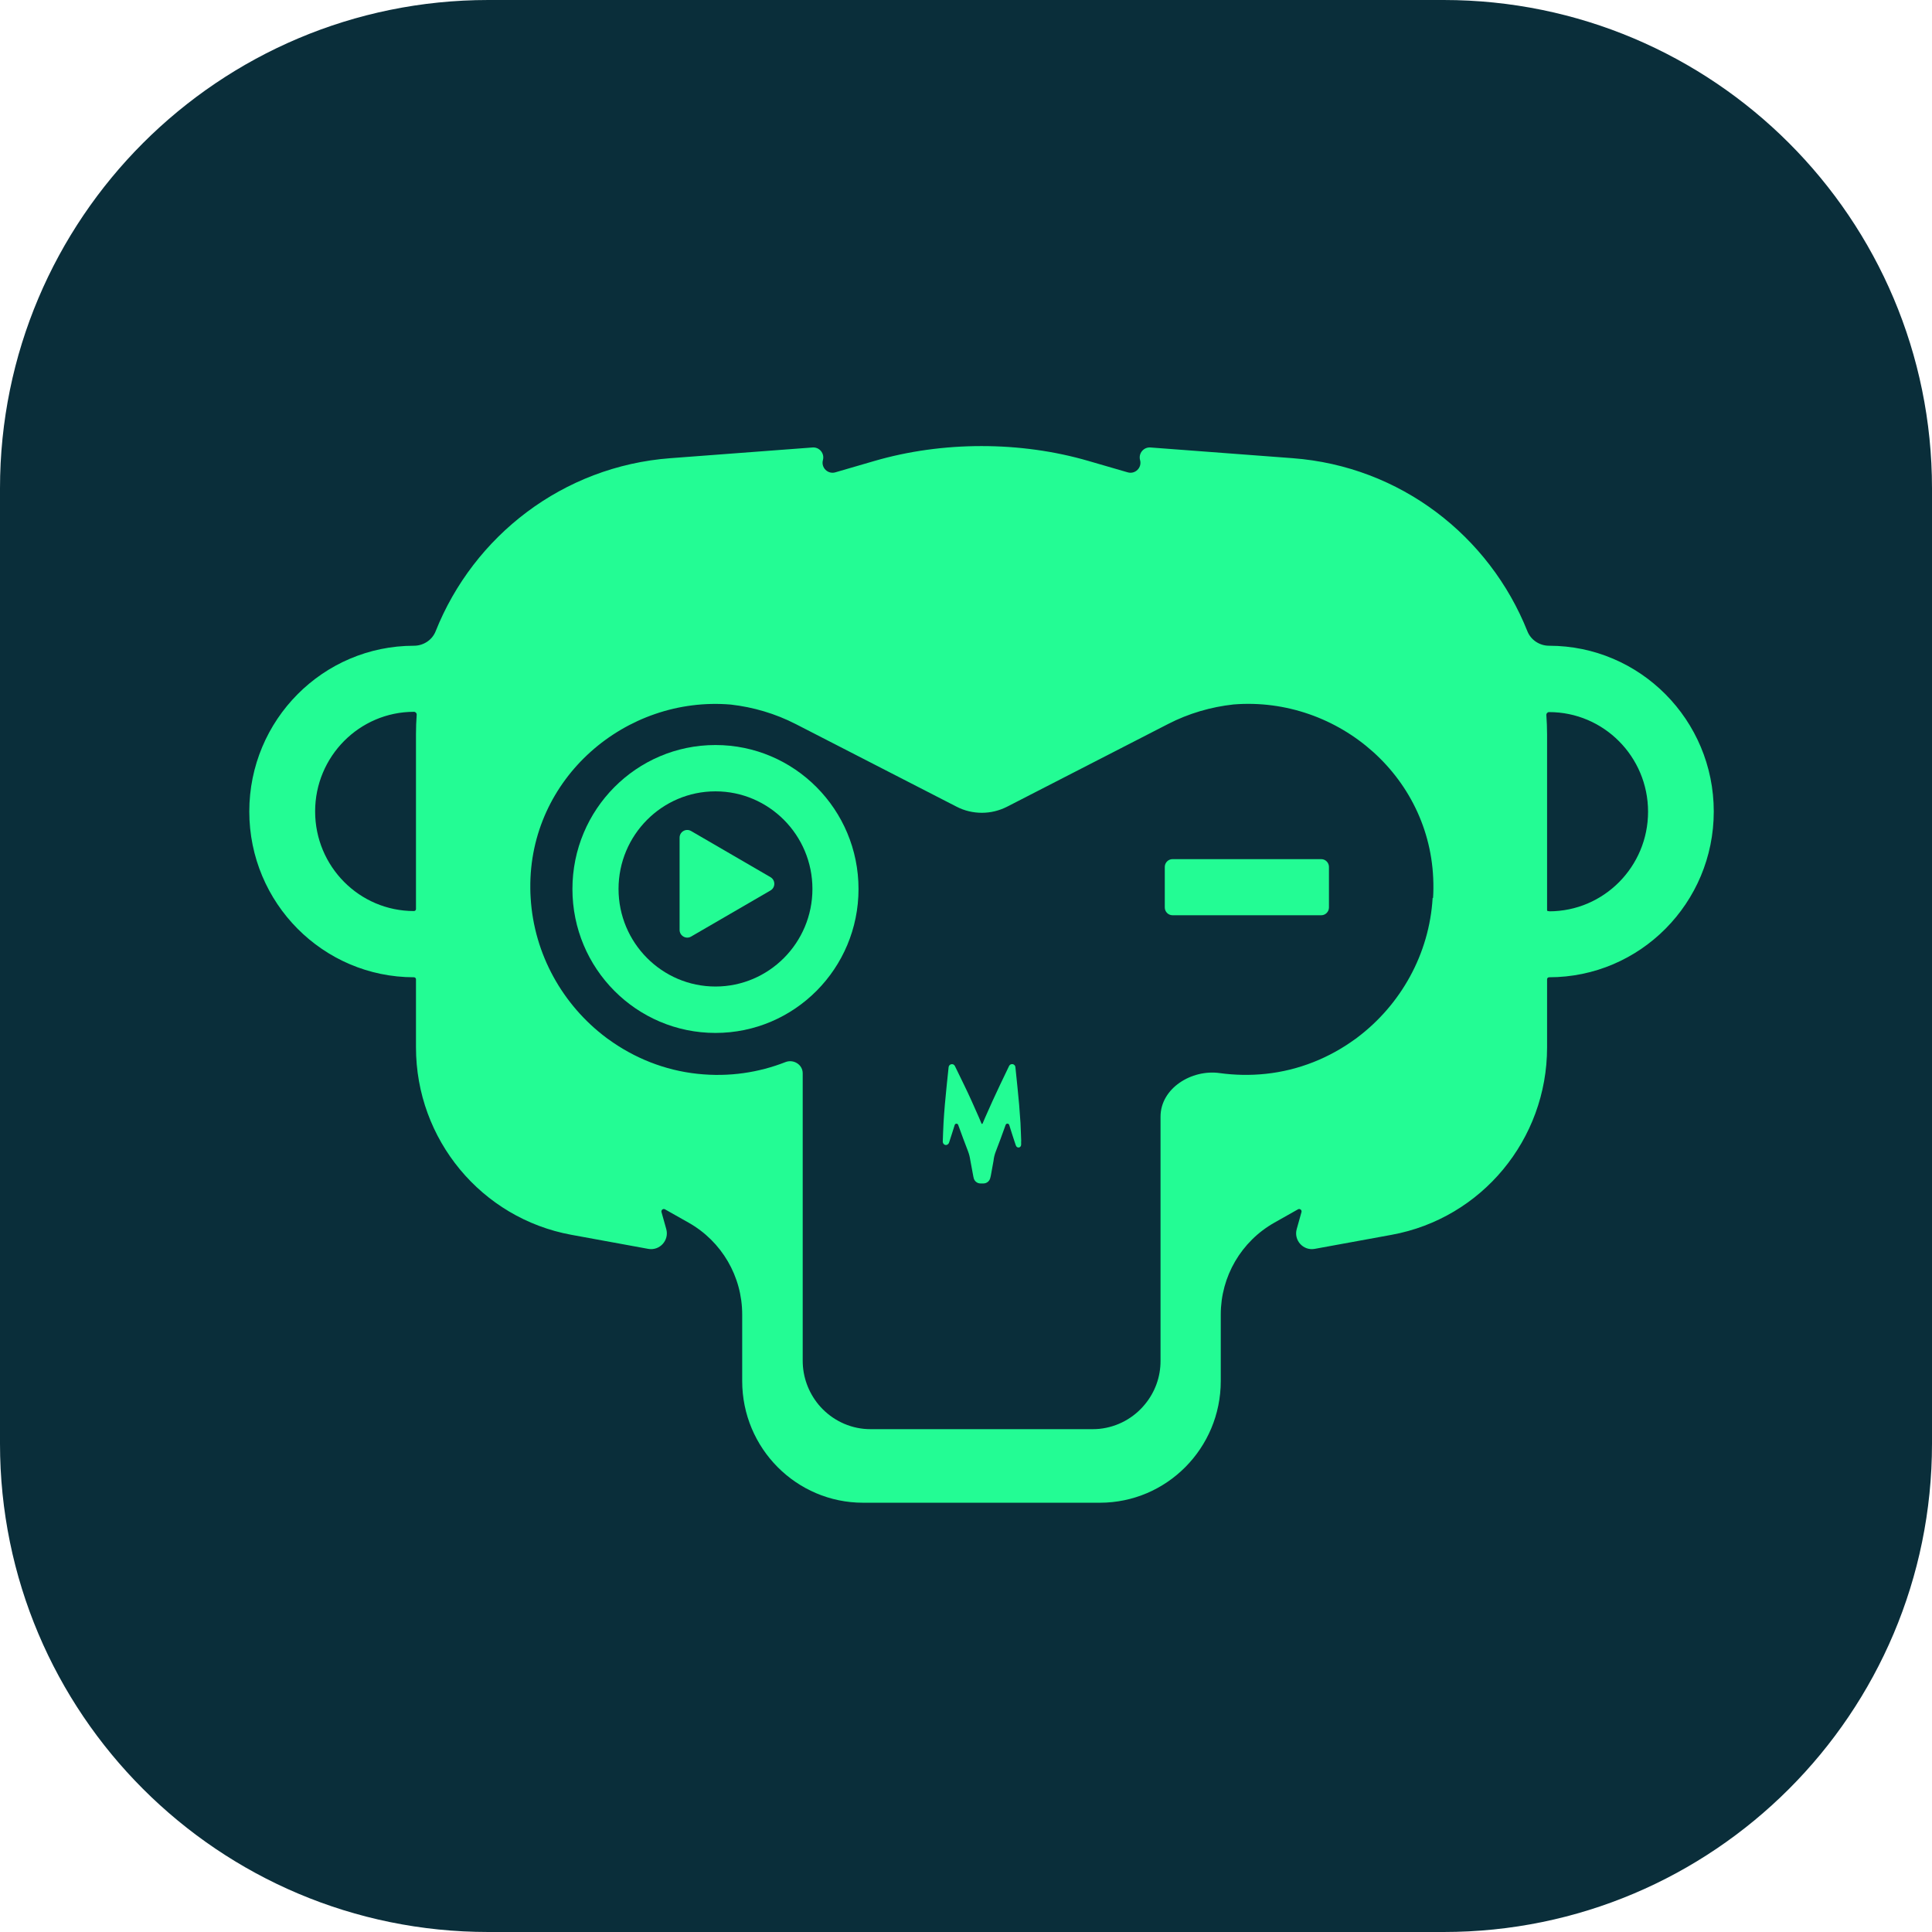
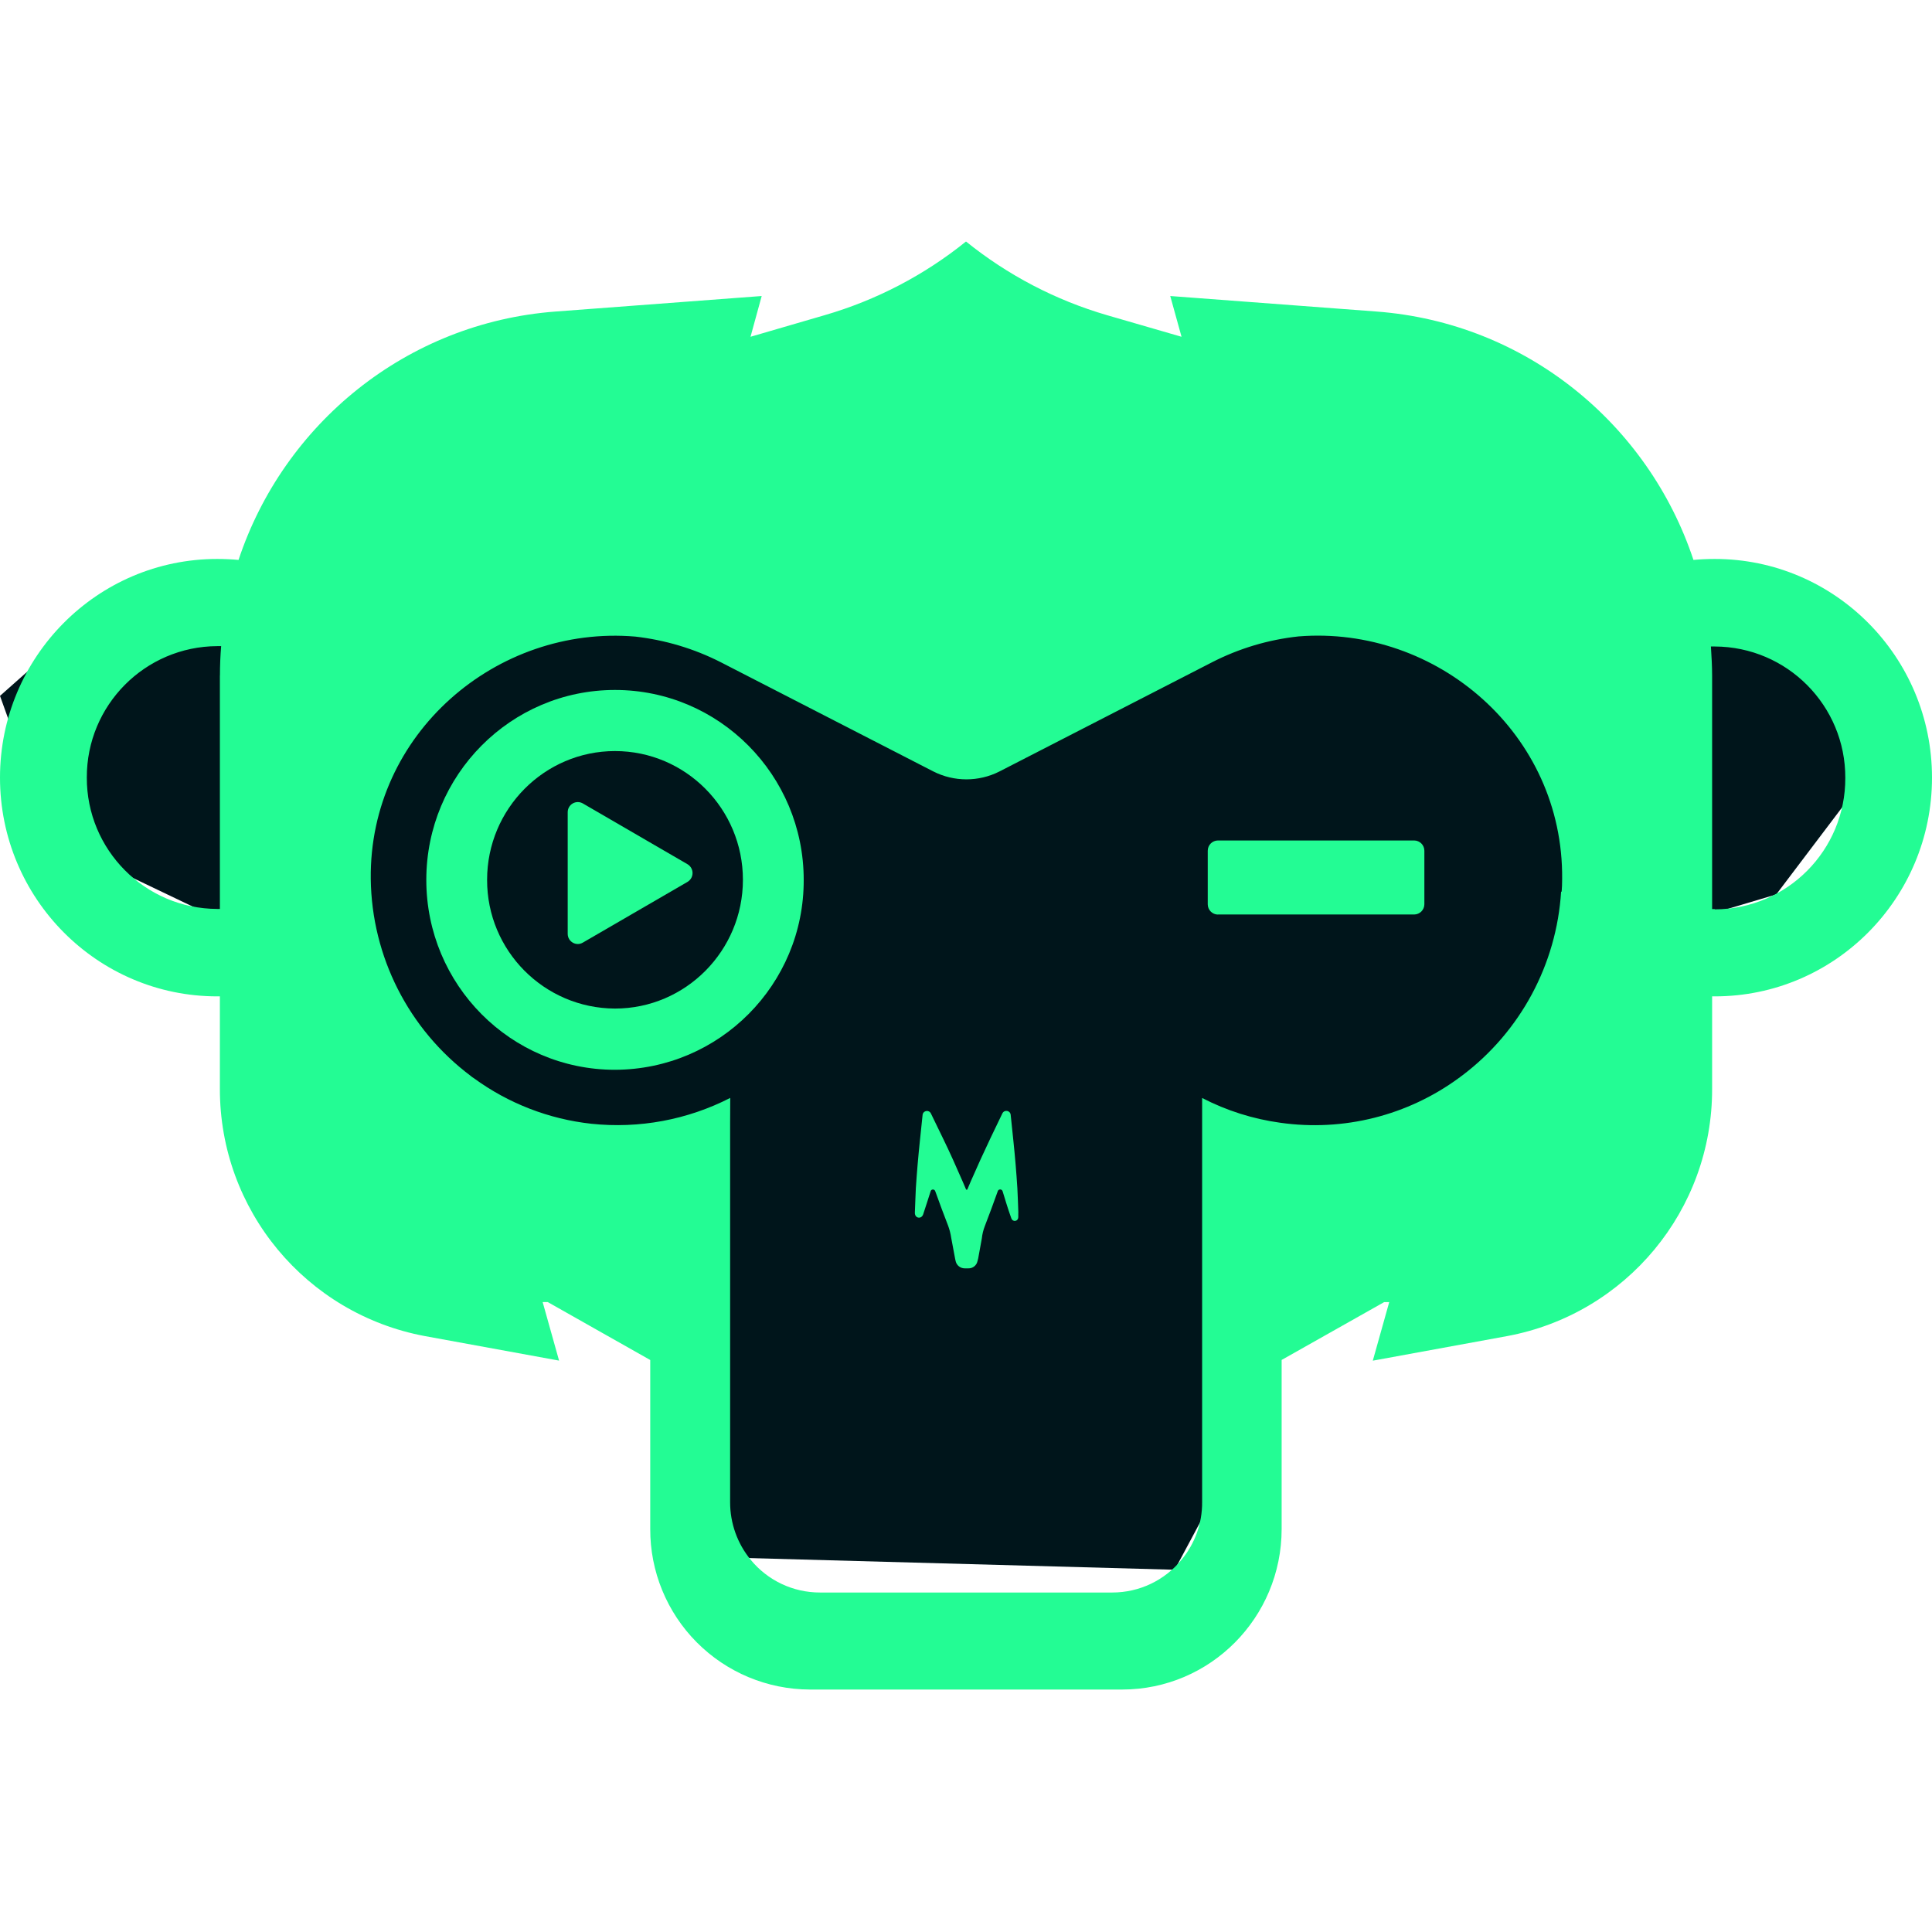
- <svg xmlns="http://www.w3.org/2000/svg" width="90" height="90" viewBox="0 0 90 90" fill="none">
-   <rect width="90" height="90" rx="22.75" fill="#0A2E3A" />
-   <path d="M72.163 30.081V30.081C71.723 30.081 71.316 29.817 71.153 29.409C69.382 24.964 65.228 21.721 60.216 21.344L53.593 20.845C53.272 20.821 53.024 21.123 53.109 21.433V21.433C53.206 21.784 52.881 22.105 52.532 22.003L50.706 21.473V21.473C47.537 20.548 43.905 20.55 40.735 21.473V21.473L38.914 22.003C38.565 22.105 38.239 21.784 38.335 21.433V21.433C38.42 21.122 38.172 20.821 37.851 20.845L31.23 21.344C26.219 21.721 22.061 24.969 20.293 29.408C20.131 29.817 19.724 30.081 19.284 30.081V30.081C15.047 30.081 11.613 33.54 11.613 37.803C11.613 42.066 15.049 45.525 19.284 45.525V45.525C19.336 45.525 19.378 45.567 19.378 45.619V48.79C19.378 53.078 22.425 56.754 26.616 57.522L30.197 58.177C30.731 58.275 31.183 57.778 31.037 57.255L30.815 56.464C30.795 56.392 30.849 56.321 30.923 56.321V56.321C30.943 56.321 30.962 56.326 30.979 56.336L32.077 56.956C33.62 57.827 34.574 59.461 34.574 61.233V64.332C34.574 67.464 37.096 70.003 40.207 70.003H51.236C54.346 70.003 56.868 67.464 56.868 64.332V61.233C56.868 59.461 57.823 57.827 59.366 56.956L60.464 56.336C60.481 56.326 60.5 56.321 60.519 56.321V56.321C60.594 56.321 60.648 56.392 60.628 56.464L60.406 57.255C60.259 57.779 60.712 58.275 61.246 58.177L64.83 57.522C69.021 56.756 72.069 53.08 72.069 48.79V45.619C72.069 45.567 72.111 45.525 72.163 45.525V45.525C76.4 45.525 79.834 42.066 79.834 37.803C79.834 33.54 76.398 30.081 72.163 30.081ZM19.378 34.202V42.346C19.378 42.398 19.336 42.44 19.284 42.44V42.44C16.739 42.44 14.68 40.361 14.68 37.799C14.68 35.237 16.745 33.159 19.284 33.159V33.159C19.358 33.159 19.416 33.222 19.411 33.296C19.389 33.592 19.378 33.892 19.378 34.192V34.202ZM66.738 41.826C66.582 44.457 65.245 46.803 63.249 48.316C63.215 48.341 63.176 48.369 63.142 48.399C63.141 48.4 63.139 48.401 63.137 48.401V48.401C63.135 48.401 63.133 48.401 63.132 48.402C61.934 49.277 60.508 49.86 58.966 50.023C58.228 50.102 57.511 50.083 56.819 49.989V49.989C55.508 49.804 54.062 50.697 54.062 52.02V63.381C54.067 64.153 53.796 64.86 53.339 65.414C52.823 66.047 52.071 66.472 51.217 66.561C51.108 66.571 51.001 66.576 50.892 66.576H40.567C40.458 66.576 40.345 66.571 40.242 66.561C39.391 66.476 38.636 66.047 38.119 65.418C37.668 64.863 37.393 64.157 37.393 63.385V49.998V49.998C37.395 49.595 36.967 49.329 36.591 49.476C35.971 49.719 35.319 49.893 34.641 49.989C33.949 50.087 33.23 50.102 32.494 50.023C30.961 49.86 29.546 49.286 28.351 48.42C28.332 48.405 28.307 48.391 28.288 48.376C28.268 48.36 28.247 48.347 28.234 48.335C26.225 46.826 24.878 44.467 24.72 41.83C24.71 41.681 24.704 41.533 24.704 41.385C24.645 36.24 29.158 32.406 34.047 32.822C35.089 32.941 36.115 33.241 37.073 33.732L44.568 37.582C44.932 37.77 45.335 37.863 45.739 37.863C46.142 37.863 46.54 37.768 46.909 37.582L54.404 33.732C55.371 33.232 56.413 32.931 57.465 32.816C62.344 32.425 66.826 36.254 66.773 41.385C66.773 41.53 66.767 41.675 66.758 41.82C66.758 41.826 66.753 41.83 66.748 41.83H66.742C66.74 41.83 66.738 41.828 66.738 41.826V41.826ZM72.163 42.449C72.163 42.446 72.16 42.444 72.158 42.444H72.116C72.09 42.444 72.069 42.423 72.069 42.397V34.206C72.069 33.906 72.055 33.606 72.035 33.309C72.03 33.235 72.088 33.172 72.163 33.172V33.172C74.708 33.172 76.773 35.251 76.773 37.813C76.773 40.373 74.71 42.451 72.168 42.453C72.165 42.453 72.163 42.451 72.163 42.449V42.449Z" fill="#23FC94" />
-   <path d="M33.33 34.706C29.649 34.706 26.666 37.709 26.666 41.414C26.666 45.119 29.649 48.118 33.33 48.118C37.01 48.118 39.993 45.115 39.993 41.414C39.993 37.713 37.01 34.706 33.33 34.706ZM33.33 45.956C30.838 45.956 28.814 43.918 28.814 41.41C28.814 38.902 30.838 36.864 33.33 36.864C35.821 36.864 37.846 38.902 37.846 41.41C37.846 43.918 35.821 45.956 33.33 45.956Z" fill="#23FC94" />
-   <path d="M35.89 40.86L32.194 38.712C31.953 38.573 31.658 38.746 31.658 39.023V43.318C31.658 43.595 31.959 43.768 32.194 43.629L35.89 41.483C36.131 41.345 36.131 40.998 35.89 40.86Z" fill="#23FC94" />
-   <path d="M54.62 42.636H61.549C61.746 42.636 61.908 42.472 61.908 42.274V40.384C61.908 40.186 61.746 40.022 61.549 40.022H54.62C54.423 40.022 54.26 40.186 54.26 40.384V42.274C54.26 42.472 54.423 42.636 54.62 42.636Z" fill="#23FC94" />
-   <path d="M47.57 53.165C47.571 53.165 47.572 53.164 47.572 53.163C47.566 52.877 47.547 52.594 47.538 52.308C47.503 51.738 47.454 51.174 47.394 50.611L47.301 49.71C47.285 49.552 47.075 49.517 47.006 49.66L46.589 50.53C46.349 51.034 46.117 51.544 45.892 52.058C45.85 52.153 45.812 52.248 45.772 52.34C45.763 52.362 45.734 52.362 45.723 52.341V52.341C45.683 52.246 45.645 52.152 45.605 52.06C45.379 51.546 45.154 51.036 44.907 50.532L44.484 49.662C44.416 49.517 44.209 49.558 44.19 49.712L44.096 50.612C44.037 51.176 43.987 51.74 43.953 52.31C43.943 52.597 43.924 52.88 43.918 53.167V53.167C43.914 53.364 44.148 53.407 44.213 53.221V53.221C44.306 52.949 44.385 52.676 44.473 52.408V52.408C44.495 52.327 44.609 52.324 44.637 52.404C44.642 52.417 44.646 52.43 44.651 52.443C44.794 52.839 44.941 53.234 45.092 53.625C45.146 53.763 45.18 53.906 45.201 54.05L45.339 54.793L45.358 54.878C45.392 55.026 45.525 55.13 45.677 55.13H45.809C45.962 55.13 46.094 55.026 46.129 54.878L46.154 54.779L46.282 54.077C46.297 53.923 46.335 53.775 46.391 53.632C46.544 53.236 46.691 52.841 46.832 52.441C46.837 52.428 46.841 52.416 46.846 52.403C46.873 52.322 46.988 52.325 47.014 52.406V52.406C47.102 52.678 47.18 52.951 47.274 53.218C47.29 53.265 47.306 53.312 47.322 53.358C47.375 53.511 47.571 53.476 47.569 53.314C47.569 53.265 47.568 53.216 47.568 53.166C47.568 53.166 47.569 53.165 47.57 53.165V53.165Z" fill="#23FC94" />
+ <svg xmlns="http://www.w3.org/2000/svg" width="32" height="32" fill="none">
+   <path fill="#00151B" d="M3.819 9.54 15.726 6l1.978 1.47 9.026 1.585 3.454 1.052.816 2.62-1.58 2.088-2.187.65-1.301 1.77-5.086 2.204-.486 4.875L19.457 26l-7.914-.217-.764-5.008-6.648-5.31-3.28-1.569L0 11.526l2.24-1.987z" />
+   <path fill="#23FC94" d="M28.402 9.258q-.18 0-.353.016C27.3 7.021 25.272 5.346 22.8 5.16l-3.417-.257.187.675-1.232-.357A6.7 6.7 0 0 1 16 4a6.7 6.7 0 0 1-2.34 1.22l-1.229.358.185-.675-3.414.257c-2.474.186-4.504 1.864-5.251 4.114a4 4 0 0 0-.353-.016C1.611 9.258 0 10.881 0 12.88c0 2 1.612 3.623 3.598 3.623h.044v1.53a4.16 4.16 0 0 0 3.396 4.097l2.222.406-.272-.97h.084l1.698.96v2.798a2.65 2.65 0 0 0 2.643 2.66h5.173c1.459 0 2.642-1.19 2.642-2.66v-2.799l1.698-.958h.084l-.272.97 2.224-.407a4.155 4.155 0 0 0 3.396-4.096v-1.531h.044c1.987 0 3.598-1.623 3.598-3.623s-1.612-3.622-3.598-3.622m-24.76 1.933v3.864h-.044a2.17 2.17 0 0 1-2.16-2.176 2.17 2.17 0 0 1 2.16-2.177h.065q-.02.24-.02.485zm22.215 3.576a4.14 4.14 0 0 1-1.636 3.045q-.026.017-.052.04h-.002a4.04 4.04 0 0 1-2.963.744 4 4 0 0 1-1.293-.41v6.692c.003.362-.125.694-.339.954a1.48 1.48 0 0 1-1.148.545h-4.843a1.48 1.48 0 0 1-1.148-.543 1.5 1.5 0 0 1-.34-.954V18.6l.002-.415a4.1 4.1 0 0 1-2.3.428 4.04 4.04 0 0 1-1.944-.753l-.03-.02q-.013-.011-.025-.02a4.14 4.14 0 0 1-1.655-3.26c-.028-2.413 2.089-4.211 4.382-4.016.489.056.97.197 1.42.427l3.515 1.806a1.211 1.211 0 0 0 1.098 0l3.516-1.806a4.1 4.1 0 0 1 1.436-.43c2.288-.183 4.39 1.613 4.366 4.02q0 .105-.008.208h-.009zm2.545.29h-.044v-3.864c0-.163-.01-.325-.02-.485h.064a2.17 2.17 0 0 1 2.162 2.177 2.17 2.17 0 0 1-2.162 2.177z" />
+   <path fill="#23FC94" d="M10.186 11.428c-1.726 0-3.125 1.408-3.125 3.146s1.399 3.145 3.125 3.145a3.135 3.135 0 0 0 3.126-3.145c0-1.736-1.4-3.146-3.126-3.146m0 5.277a2.127 2.127 0 0 1-2.118-2.133c0-1.176.95-2.132 2.118-2.132 1.169 0 2.119.956 2.119 2.132s-.95 2.133-2.119 2.133" />
+   <path fill="#23FC94" d="m11.387 14.314-1.734-1.007a.167.167 0 0 0-.25.146v2.014c0 .13.14.211.25.146l1.734-1.006a.17.17 0 0 0 0-.293M20.173 15.147h3.25a.17.17 0 0 0 .169-.17v-.886a.17.17 0 0 0-.169-.17h-3.25a.17.17 0 0 0-.169.17v.887c0 .093.076.17.169.17M16.866 20.086h.001c-.003-.135-.011-.268-.016-.402q-.025-.4-.067-.796l-.044-.423c-.007-.074-.106-.09-.138-.023l-.196.408q-.169.355-.327.717-.029.067-.056.132c-.005.01-.018.01-.023 0l-.056-.131c-.105-.241-.211-.48-.327-.717l-.198-.408c-.033-.068-.13-.049-.138.023l-.044.423q-.042.396-.068.796c-.004.135-.013.267-.016.402-.002.093.108.113.138.025.044-.127.081-.255.123-.38.01-.039.063-.04.076-.003l.007.018q.1.28.207.555a1 1 0 0 1 .051.2l.065.348.009.04c.016.069.078.118.15.118h.061a.15.15 0 0 0 .15-.118l.012-.047.06-.33a.8.8 0 0 1 .051-.208q.107-.278.207-.558l.006-.018c.014-.038.067-.037.08.001.04.128.077.256.121.381l.023.066c.025.071.116.055.116-.021z" />
</svg>
